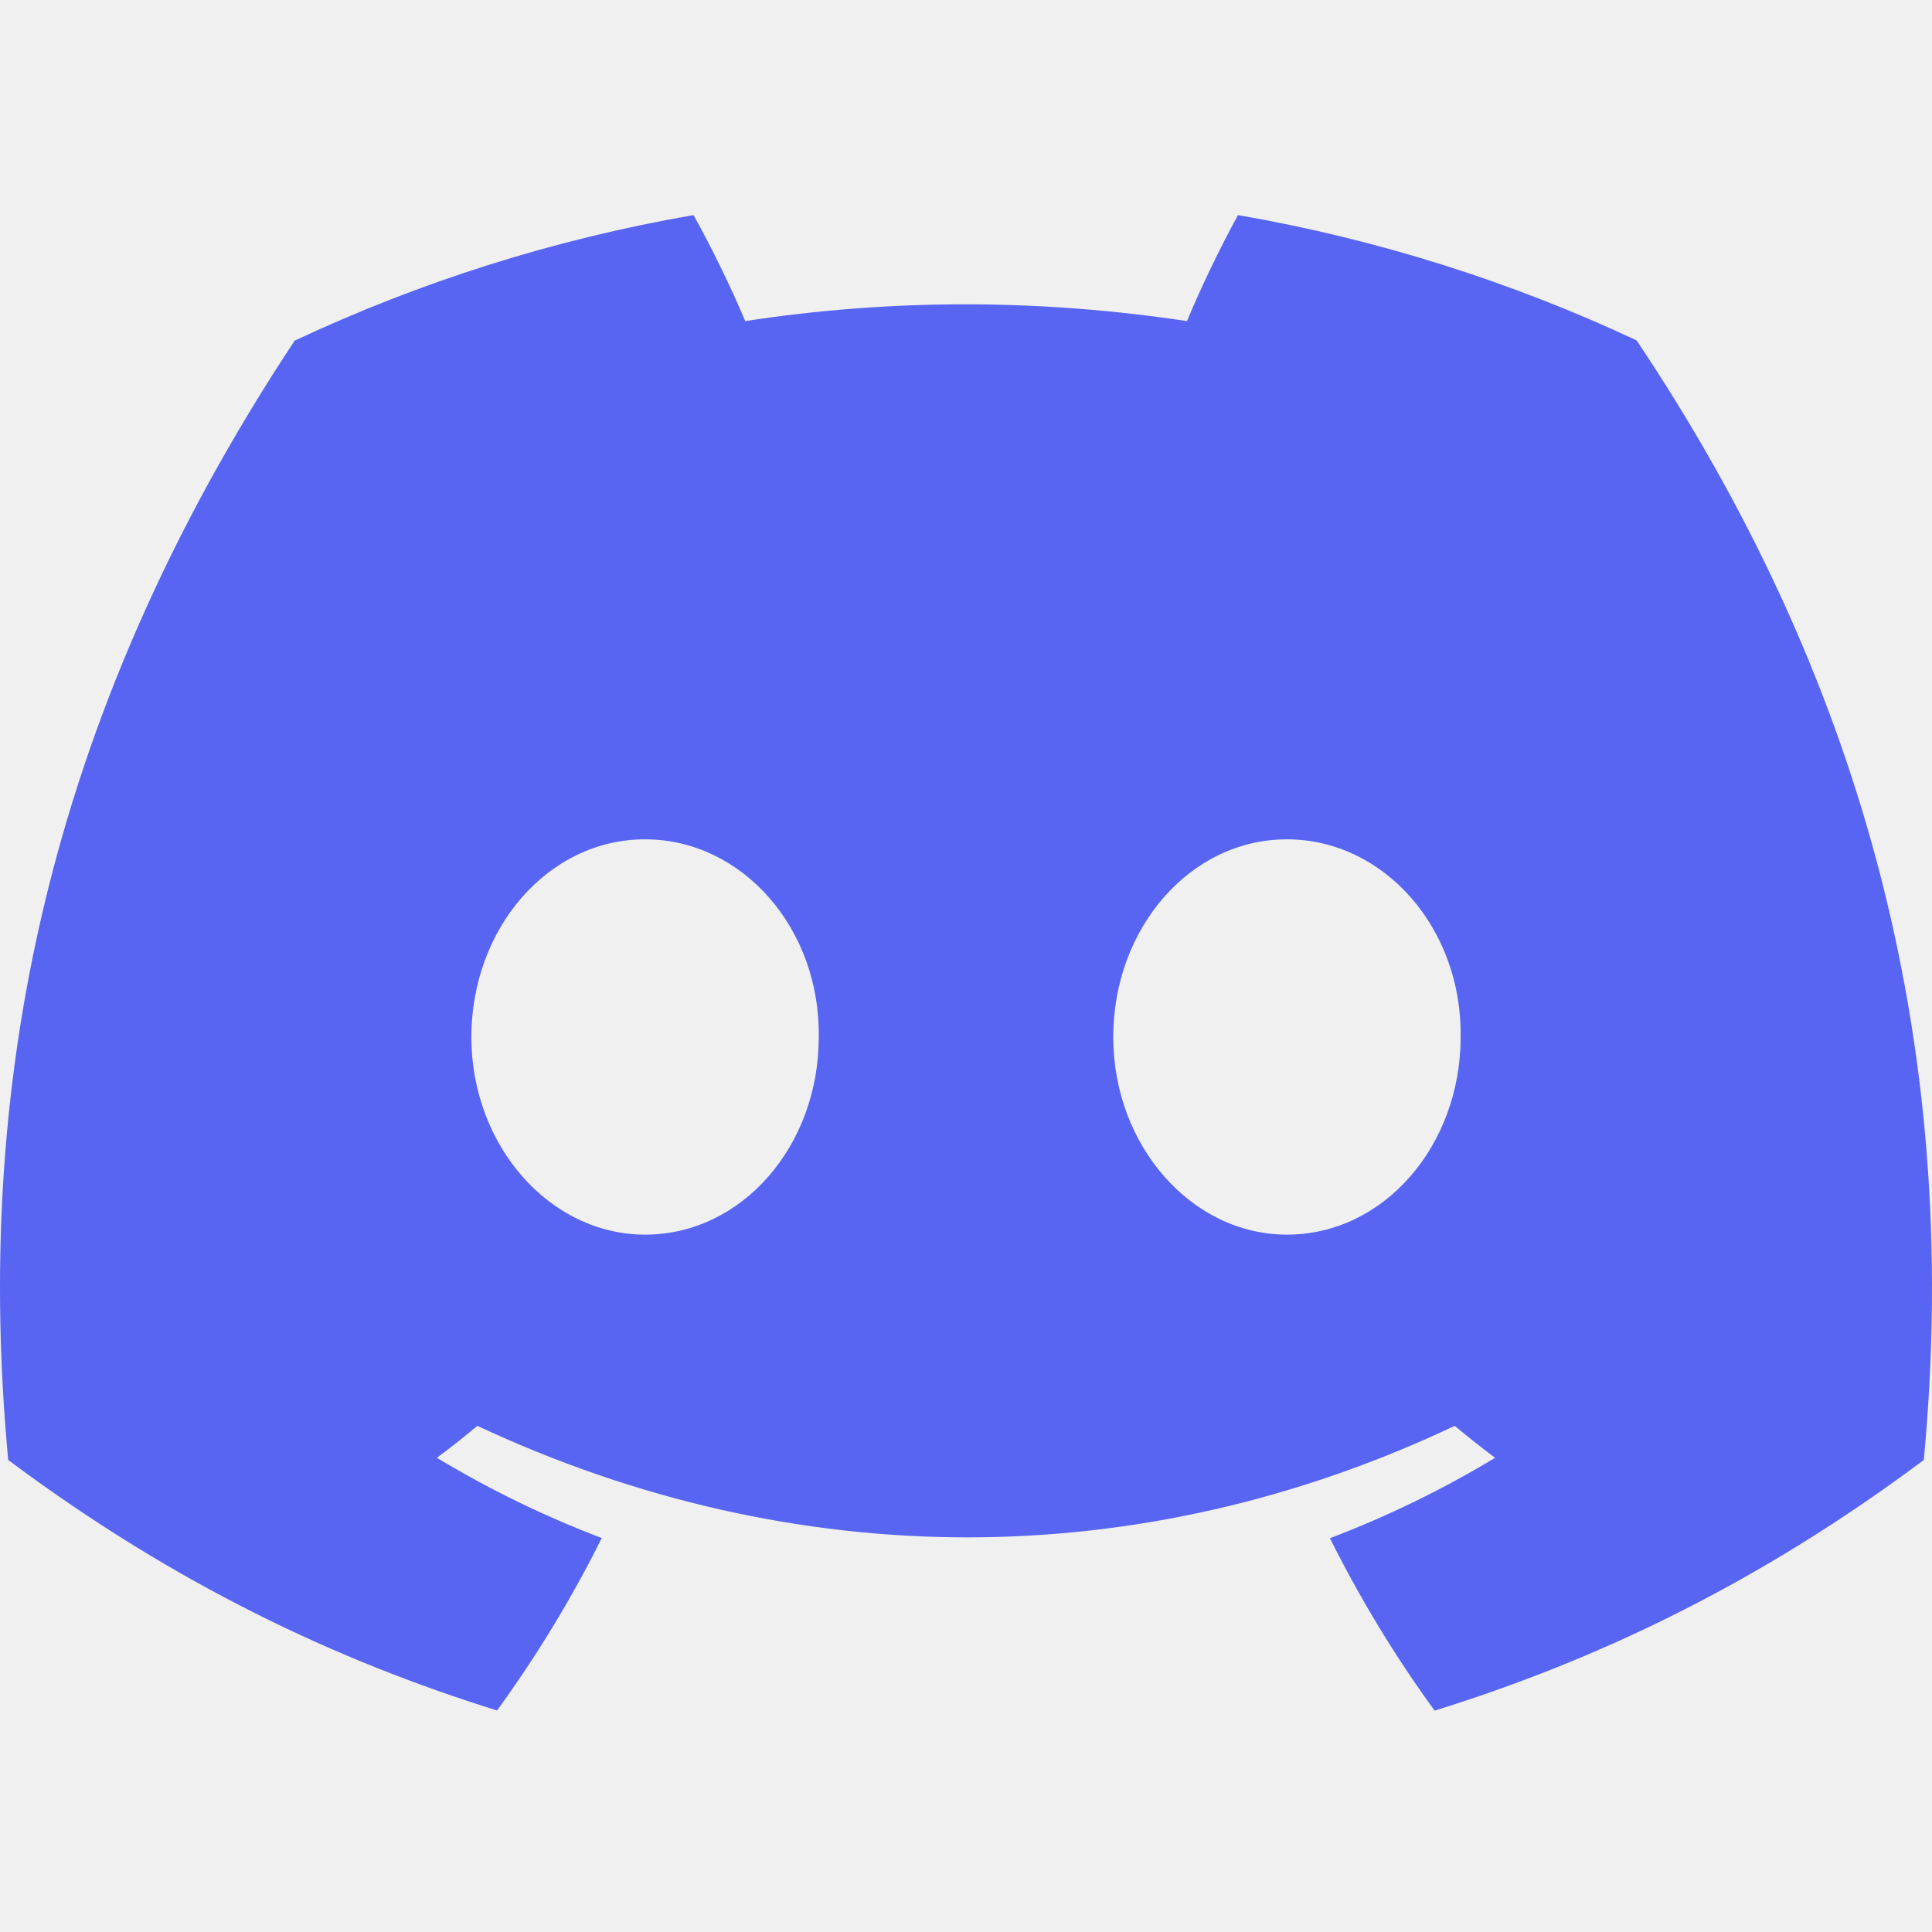
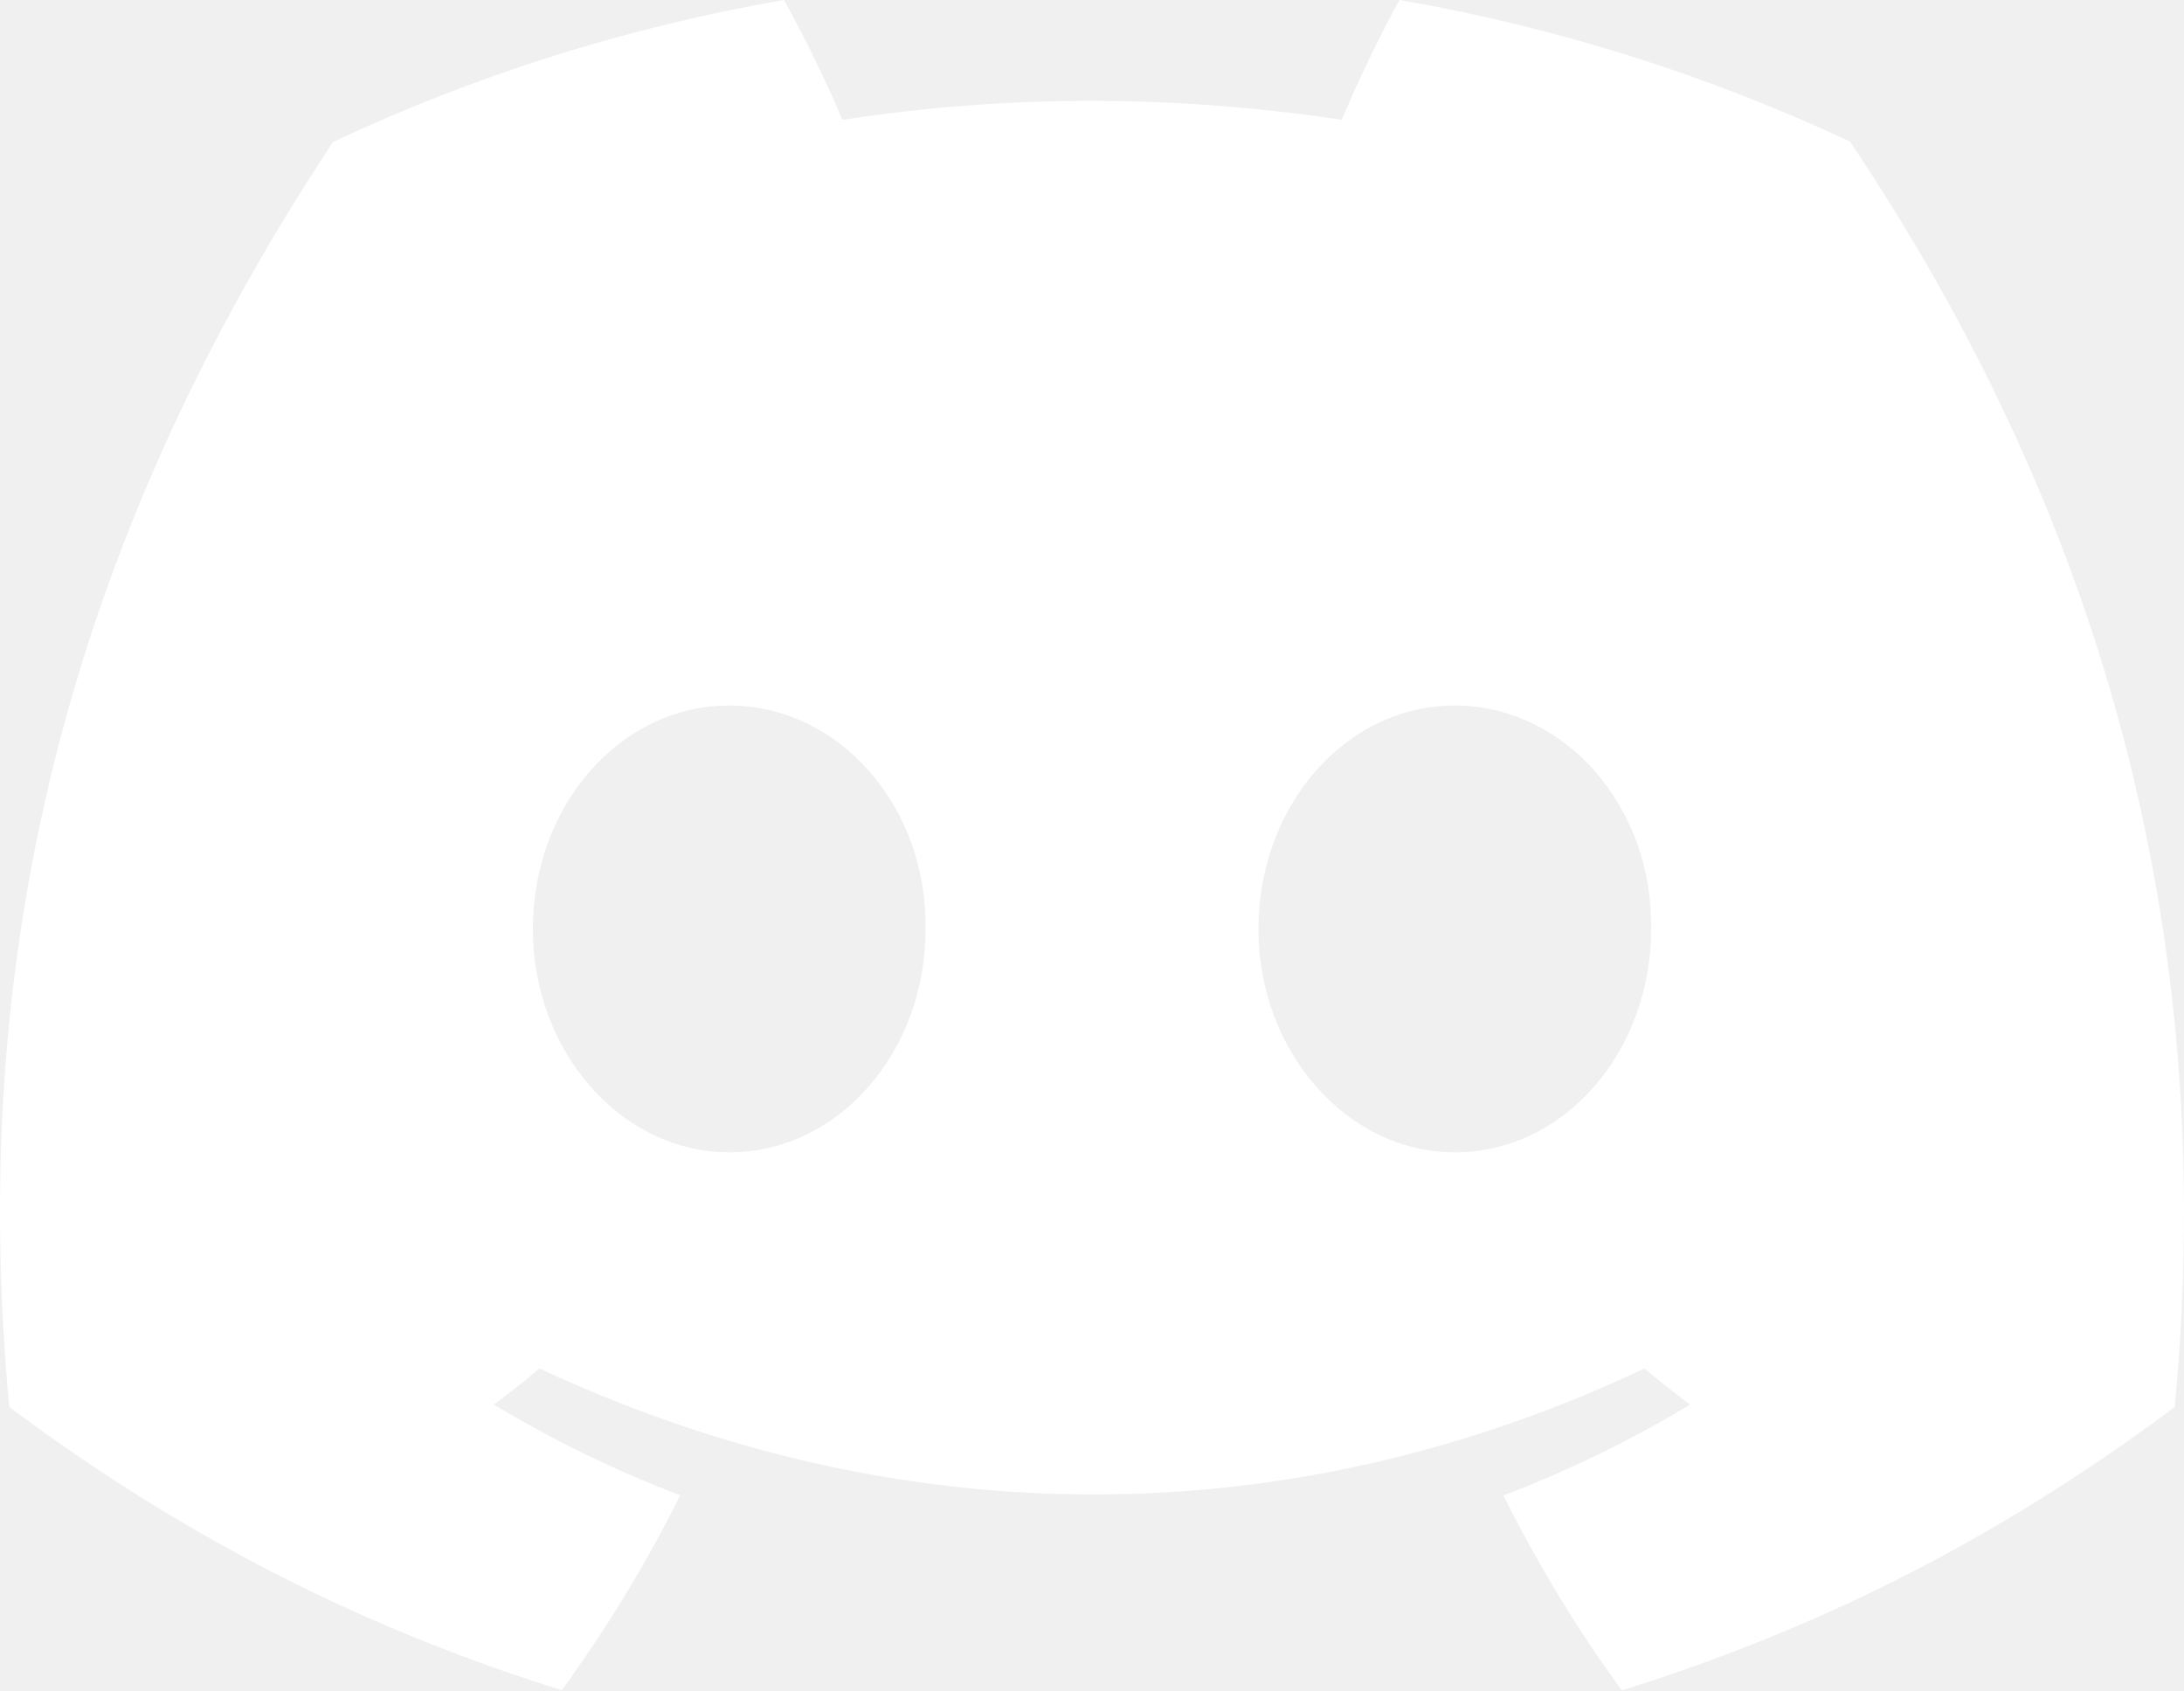
- <svg xmlns="http://www.w3.org/2000/svg" width="800px" height="800px" viewBox="0 -28.5 256 256" version="1.1" preserveAspectRatio="xMidYMid">
-   <g>
-     <path d="M216.856,16.597 C200.285,8.843 182.566,3.208 164.042,0 C161.767,4.113 159.109,9.645 157.276,14.046 C137.584,11.085 118.073,11.085 98.743,14.046 C96.911,9.645 94.193,4.113 91.897,0 C73.353,3.208 55.613,8.864 39.042,16.638 C5.618,67.147 -3.443,116.401 1.087,164.956 C23.256,181.511 44.74,191.568 65.862,198.149 C71.077,190.971 75.728,183.341 79.735,175.3 C72.104,172.401 64.795,168.822 57.889,164.668 C59.721,163.311 61.513,161.891 63.245,160.431 C105.367,180.133 151.135,180.133 192.755,160.431 C194.506,161.891 196.298,163.311 198.11,164.668 C191.184,168.843 183.855,172.421 176.224,175.321 C180.23,183.341 184.862,190.992 190.097,198.169 C211.239,191.588 232.743,181.532 254.912,164.956 C260.228,108.668 245.831,59.866 216.856,16.597 Z M85.474,135.095 C72.829,135.095 62.459,123.29 62.459,108.915 C62.459,94.54 72.608,82.715 85.474,82.715 C98.341,82.715 108.71,94.519 108.489,108.915 C108.509,123.29 98.341,135.095 85.474,135.095 Z M170.525,135.095 C157.88,135.095 147.511,123.29 147.511,108.915 C147.511,94.54 157.659,82.715 170.525,82.715 C183.392,82.715 193.761,94.519 193.54,108.915 C193.54,123.29 183.392,135.095 170.525,135.095 Z" fill="#5865F2" fill-rule="nonzero">
- 
- </path>
-   </g>
+ <svg xmlns="http://www.w3.org/2000/svg" width="800px" height="619.278px" viewBox="0 0 800 619.278" version="1.1">
+   <path d="M677.676 51.864C625.891 27.635 570.519 10.027 512.63 0C505.521 12.854 497.214 30.142 491.488 43.895C429.95 34.641 368.978 34.641 308.572 43.895C302.846 30.142 294.352 12.854 287.179 0C229.227 10.027 173.792 27.7 122.006 51.993C17.555 209.833 -10.76 363.752 3.397 515.487C72.675 567.221 139.813 598.649 205.819 619.214C222.116 596.785 236.651 572.942 249.172 547.813C225.325 538.752 202.484 527.569 180.902 514.587C186.628 510.346 192.229 505.911 197.639 501.348C329.273 562.916 472.297 562.916 602.358 501.348C607.832 505.911 613.432 510.346 619.095 514.587C597.449 527.633 574.546 538.815 550.699 547.878C563.22 572.942 577.692 596.849 594.052 619.278C660.121 598.713 727.322 567.286 796.6 515.487C813.212 339.588 768.222 187.082 677.676 51.864L677.676 51.864ZM267.106 422.172C227.591 422.172 195.185 385.282 195.185 340.359C195.185 295.436 226.899 258.483 267.106 258.483C307.314 258.483 339.719 295.372 339.026 340.359C339.089 385.282 307.314 422.172 267.106 422.172L267.106 422.172ZM532.892 422.172C493.376 422.172 460.971 385.282 460.971 340.359C460.971 295.436 492.683 258.483 532.892 258.483C573.099 258.483 605.504 295.372 604.812 340.359C604.812 385.282 573.099 422.172 532.892 422.172L532.892 422.172Z" id="Group-2" fill="#FFFFFF" fill-rule="evenodd" stroke="none" />
</svg>
